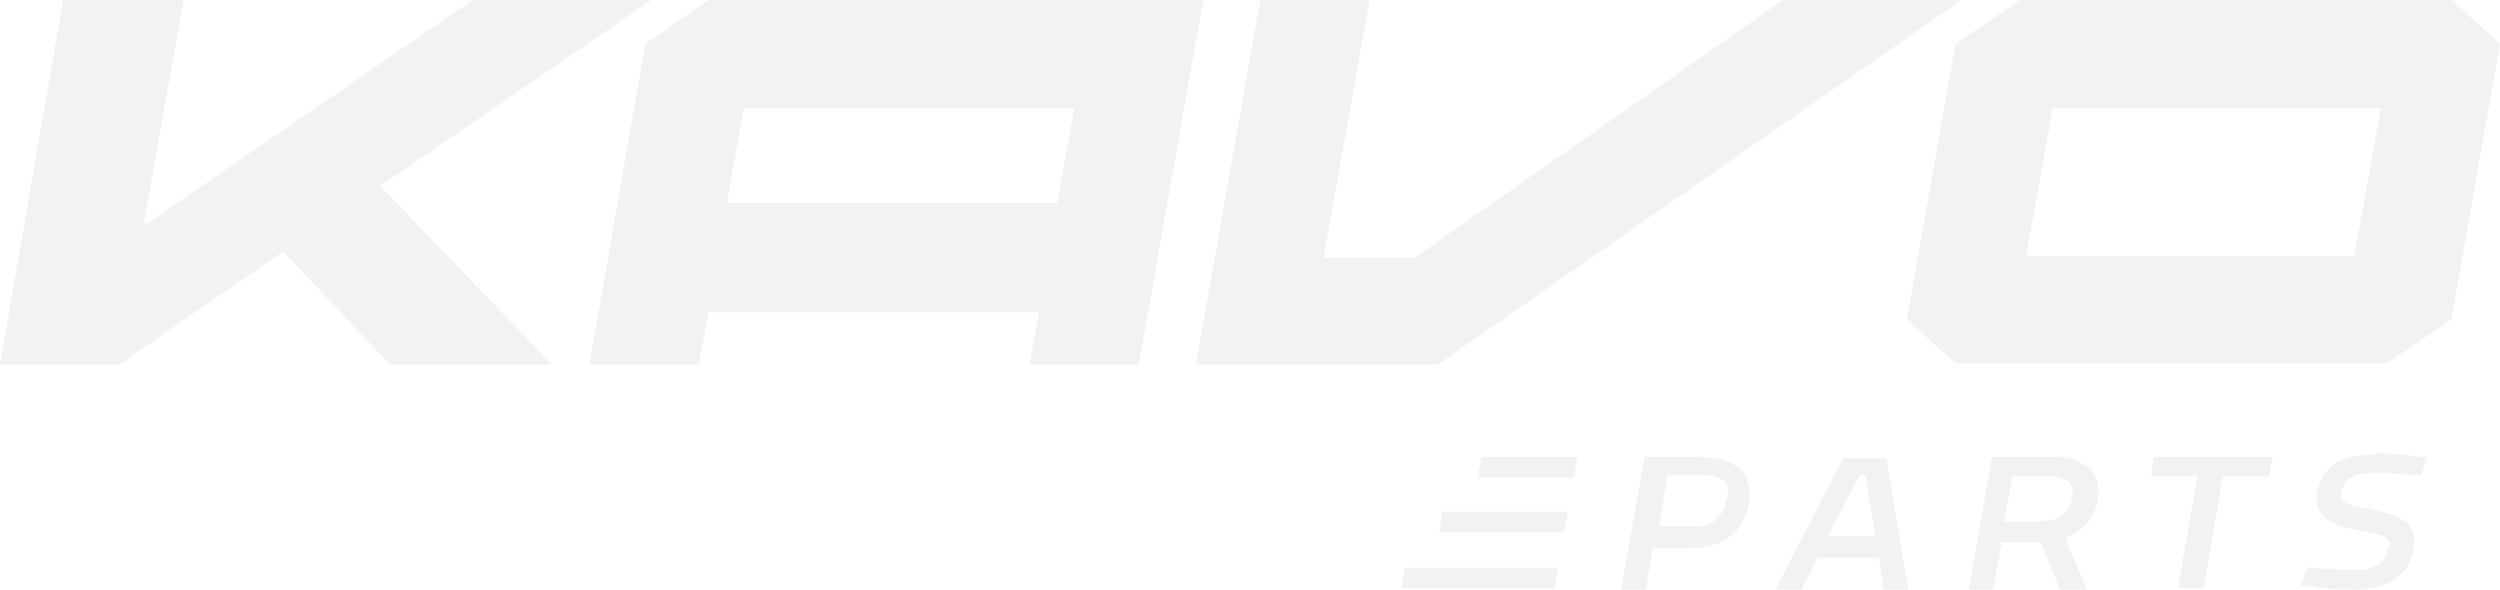
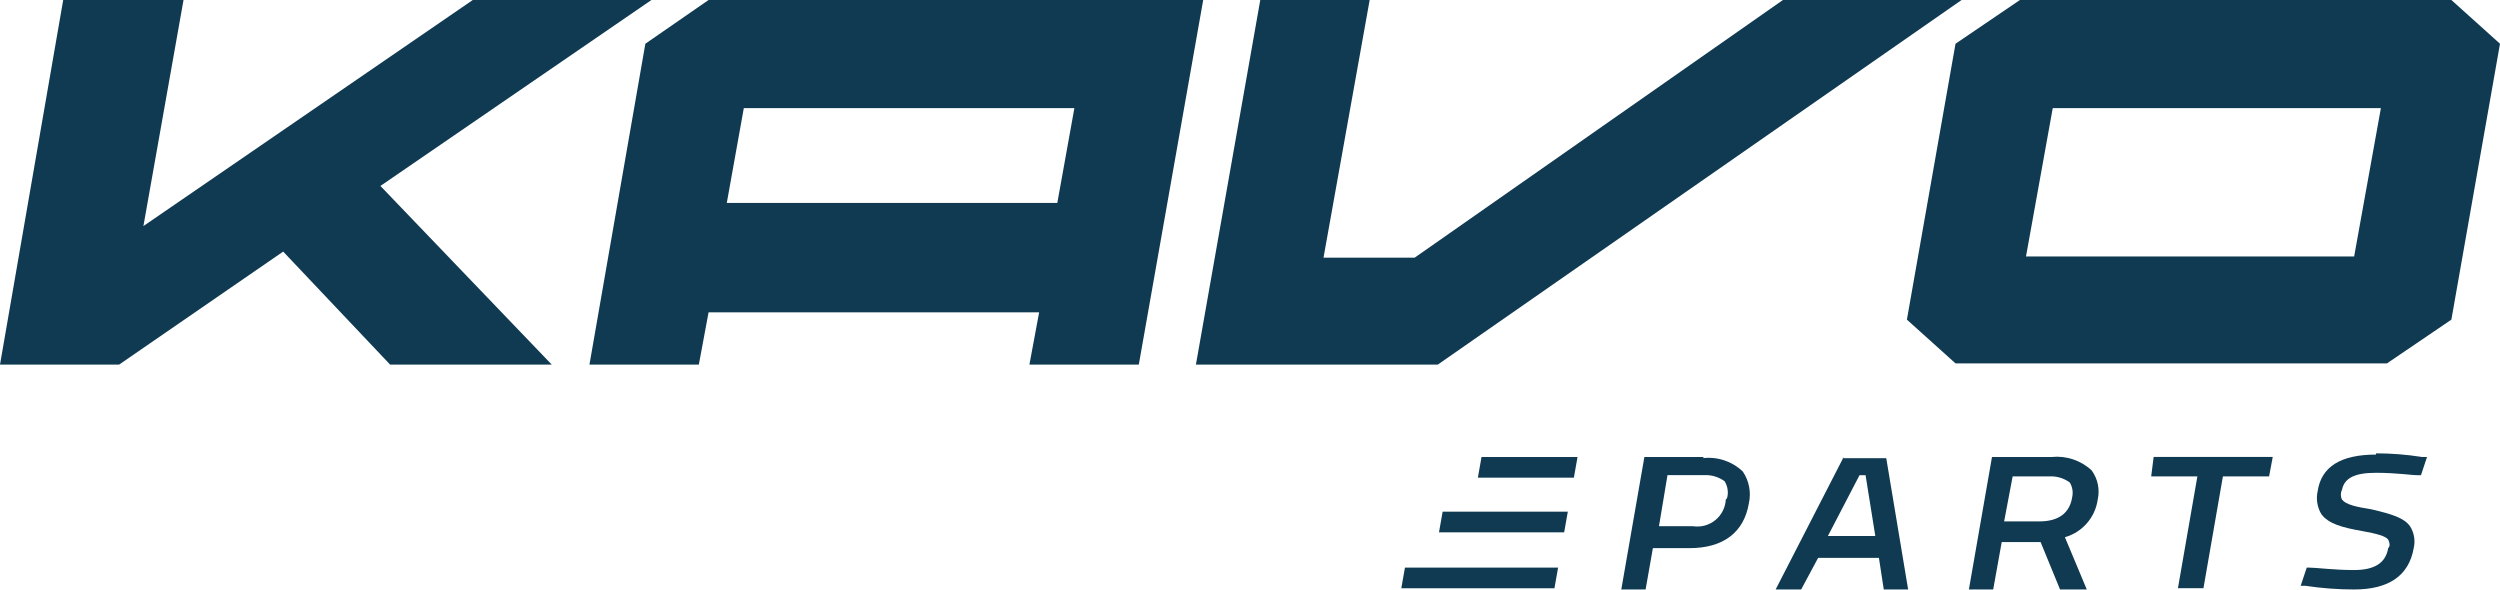
<svg xmlns="http://www.w3.org/2000/svg" width="200" height="47.156" viewBox="0 0 200 47.156">
  <g id="ThatsKavo_Logo_RGB_WHITE" transform="translate(-65 -1.791)">
    <g id="Group_813" data-name="Group 813" transform="translate(65 1.791)">
-       <path id="Path_682" data-name="Path 682" d="M304.454,3.9H290.162L260.7,24.513h-7.292L257.1,3.9h-8.751L243.2,33.069h19.349Z" transform="translate(-147.527 -3.9)" fill="#f2f2f2" />
-       <path id="Path_683" data-name="Path 683" d="M202.828,3.9l-5.056,3.5L193.3,33.069h8.751l.778-4.181h26.446l-.778,4.181h8.751L242.4,3.9H202.828Zm27.9,16.237H204.287l1.361-7.584h26.446Z" transform="translate(-146.144 -3.9)" fill="#f2f2f2" />
-       <path id="Path_684" data-name="Path 684" d="M196.915,3.9H182.622L156.273,21.985,159.482,3.9h-9.626L144.8,33.069h9.528l13.126-9.042,8.556,9.042h12.931L175.233,18.776Z" transform="translate(-144.8 -3.9)" fill="#f2f2f2" />
-       <path id="Path_685" data-name="Path 685" d="M345.259,3.9H310.742l-5.153,3.5L301.7,29.471l3.889,3.5h34.516l5.153-3.5L349.148,7.4l-3.889-3.5ZM337.48,24.415H311.228l2.139-11.862h26.252Z" transform="translate(-149.148 -3.9)" fill="#f2f2f2" />
-       <path id="Path_686" data-name="Path 686" d="M284.812,41.5h-4.764L278.2,52.1h1.945l.583-3.306h2.917c2.722,0,4.375-1.264,4.764-3.6a3.264,3.264,0,0,0-.486-2.528,3.948,3.948,0,0,0-3.209-1.07Zm1.75,3.4a2.283,2.283,0,0,1-2.625,2.139h-2.722l.681-4.084h2.917a2.545,2.545,0,0,1,1.653.486,1.708,1.708,0,0,1,.194,1.361Z" transform="translate(-148.497 -4.942)" fill="#f2f2f2" />
-       <path id="Path_687" data-name="Path 687" d="M296.345,41.5,290.9,52.1h2.042L294.3,49.57h4.862l.389,2.528H301.5l-1.75-10.5h-3.5Zm-1.264,6.32,2.528-4.861h.486l.778,4.861Z" transform="translate(-148.849 -4.942)" fill="#f2f2f2" />
-       <path id="Path_688" data-name="Path 688" d="M313.412,41.5h-4.764L306.8,52.1h1.945l.681-3.792h3.111l1.556,3.792h2.139l-1.75-4.181a3.662,3.662,0,0,0,2.625-3.014,2.889,2.889,0,0,0-.486-2.333,4.09,4.09,0,0,0-3.209-1.07Zm1.653,3.209c-.194,1.264-1.069,1.945-2.625,1.945h-2.82l.681-3.6h2.917a2.545,2.545,0,0,1,1.653.486,1.591,1.591,0,0,1,.194,1.167Z" transform="translate(-149.289 -4.942)" fill="#f2f2f2" />
-       <path id="Path_689" data-name="Path 689" d="M321.8,43.056h3.695L323.939,52h2.042l1.556-8.945h3.695l.292-1.556h-9.528Z" transform="translate(-149.705 -4.942)" fill="#f2f2f2" />
-       <path id="Path_690" data-name="Path 690" d="M340.128,41.3q-4.23,0-4.667,2.917a2.516,2.516,0,0,0,.292,1.847c.583.778,1.653,1.07,3.306,1.361,1.07.194,1.847.389,2.042.681.1.194.194.486,0,.681-.194,1.167-1.07,1.75-2.722,1.75s-3.014-.194-3.6-.194h-.195L334.1,51.8h.389a26.183,26.183,0,0,0,3.889.292c2.722,0,4.375-1.07,4.764-3.306a2.276,2.276,0,0,0-.292-1.75c-.486-.681-1.458-.972-3.111-1.361-1.264-.194-2.042-.389-2.333-.778a.865.865,0,0,1,0-.778c.194-.972,1.069-1.361,2.722-1.361s2.82.194,3.4.194h.194l.486-1.458h-.389a23.656,23.656,0,0,0-3.695-.292Z" transform="translate(-150.046 -4.934)" fill="#f2f2f2" />
-       <path id="Path_691" data-name="Path 691" d="M266.4,43.153h7.681l.292-1.653h-7.681Z" transform="translate(-148.17 -4.942)" fill="#f2f2f2" />
-       <path id="Path_692" data-name="Path 692" d="M263.2,47.653h10.015L273.506,46H263.492Z" transform="translate(-148.081 -5.067)" fill="#f2f2f2" />
-       <path id="Path_693" data-name="Path 693" d="M260.1,52.253h12.251l.292-1.653H260.392Z" transform="translate(-147.995 -5.194)" fill="#f2f2f2" />
+       <path id="Path_682" data-name="Path 682" d="M304.454,3.9H290.162L260.7,24.513h-7.292L257.1,3.9h-8.751L243.2,33.069h19.349Z" transform="translate(-147.527 -3.9)" fill="#0f3a52" />
+       <path id="Path_683" data-name="Path 683" d="M202.828,3.9l-5.056,3.5L193.3,33.069h8.751l.778-4.181h26.446l-.778,4.181h8.751L242.4,3.9H202.828Zm27.9,16.237H204.287l1.361-7.584h26.446Z" transform="translate(-146.144 -3.9)" fill="#0f3a52" />
+       <path id="Path_684" data-name="Path 684" d="M196.915,3.9H182.622L156.273,21.985,159.482,3.9h-9.626L144.8,33.069h9.528l13.126-9.042,8.556,9.042h12.931L175.233,18.776Z" transform="translate(-144.8 -3.9)" fill="#0f3a52" />
+       <path id="Path_685" data-name="Path 685" d="M345.259,3.9H310.742l-5.153,3.5L301.7,29.471l3.889,3.5h34.516l5.153-3.5L349.148,7.4l-3.889-3.5ZM337.48,24.415H311.228l2.139-11.862h26.252Z" transform="translate(-149.148 -3.9)" fill="#0f3a52" />
+       <path id="Path_686" data-name="Path 686" d="M284.812,41.5h-4.764L278.2,52.1h1.945l.583-3.306h2.917c2.722,0,4.375-1.264,4.764-3.6a3.264,3.264,0,0,0-.486-2.528,3.948,3.948,0,0,0-3.209-1.07Zm1.75,3.4a2.283,2.283,0,0,1-2.625,2.139h-2.722l.681-4.084h2.917a2.545,2.545,0,0,1,1.653.486,1.708,1.708,0,0,1,.194,1.361Z" transform="translate(-148.497 -4.942)" fill="#0f3a52" />
+       <path id="Path_687" data-name="Path 687" d="M296.345,41.5,290.9,52.1h2.042L294.3,49.57h4.862l.389,2.528H301.5l-1.75-10.5h-3.5Zm-1.264,6.32,2.528-4.861h.486l.778,4.861Z" transform="translate(-148.849 -4.942)" fill="#0f3a52" />
+       <path id="Path_688" data-name="Path 688" d="M313.412,41.5h-4.764L306.8,52.1h1.945l.681-3.792h3.111l1.556,3.792h2.139l-1.75-4.181a3.662,3.662,0,0,0,2.625-3.014,2.889,2.889,0,0,0-.486-2.333,4.09,4.09,0,0,0-3.209-1.07Zm1.653,3.209c-.194,1.264-1.069,1.945-2.625,1.945h-2.82l.681-3.6h2.917a2.545,2.545,0,0,1,1.653.486,1.591,1.591,0,0,1,.194,1.167Z" transform="translate(-149.289 -4.942)" fill="#0f3a52" />
+       <path id="Path_689" data-name="Path 689" d="M321.8,43.056h3.695L323.939,52h2.042l1.556-8.945h3.695l.292-1.556h-9.528Z" transform="translate(-149.705 -4.942)" fill="#0f3a52" />
+       <path id="Path_690" data-name="Path 690" d="M340.128,41.3q-4.23,0-4.667,2.917a2.516,2.516,0,0,0,.292,1.847c.583.778,1.653,1.07,3.306,1.361,1.07.194,1.847.389,2.042.681.1.194.194.486,0,.681-.194,1.167-1.07,1.75-2.722,1.75s-3.014-.194-3.6-.194h-.195L334.1,51.8h.389a26.183,26.183,0,0,0,3.889.292c2.722,0,4.375-1.07,4.764-3.306a2.276,2.276,0,0,0-.292-1.75c-.486-.681-1.458-.972-3.111-1.361-1.264-.194-2.042-.389-2.333-.778a.865.865,0,0,1,0-.778c.194-.972,1.069-1.361,2.722-1.361s2.82.194,3.4.194h.194l.486-1.458h-.389a23.656,23.656,0,0,0-3.695-.292Z" transform="translate(-150.046 -4.934)" fill="#0f3a52" />
+       <path id="Path_691" data-name="Path 691" d="M266.4,43.153h7.681l.292-1.653h-7.681Z" transform="translate(-148.17 -4.942)" fill="#0f3a52" />
+       <path id="Path_692" data-name="Path 692" d="M263.2,47.653h10.015L273.506,46H263.492Z" transform="translate(-148.081 -5.067)" fill="#0f3a52" />
+       <path id="Path_693" data-name="Path 693" d="M260.1,52.253h12.251l.292-1.653H260.392Z" transform="translate(-147.995 -5.194)" fill="#0f3a52" />
    </g>
  </g>
</svg>
